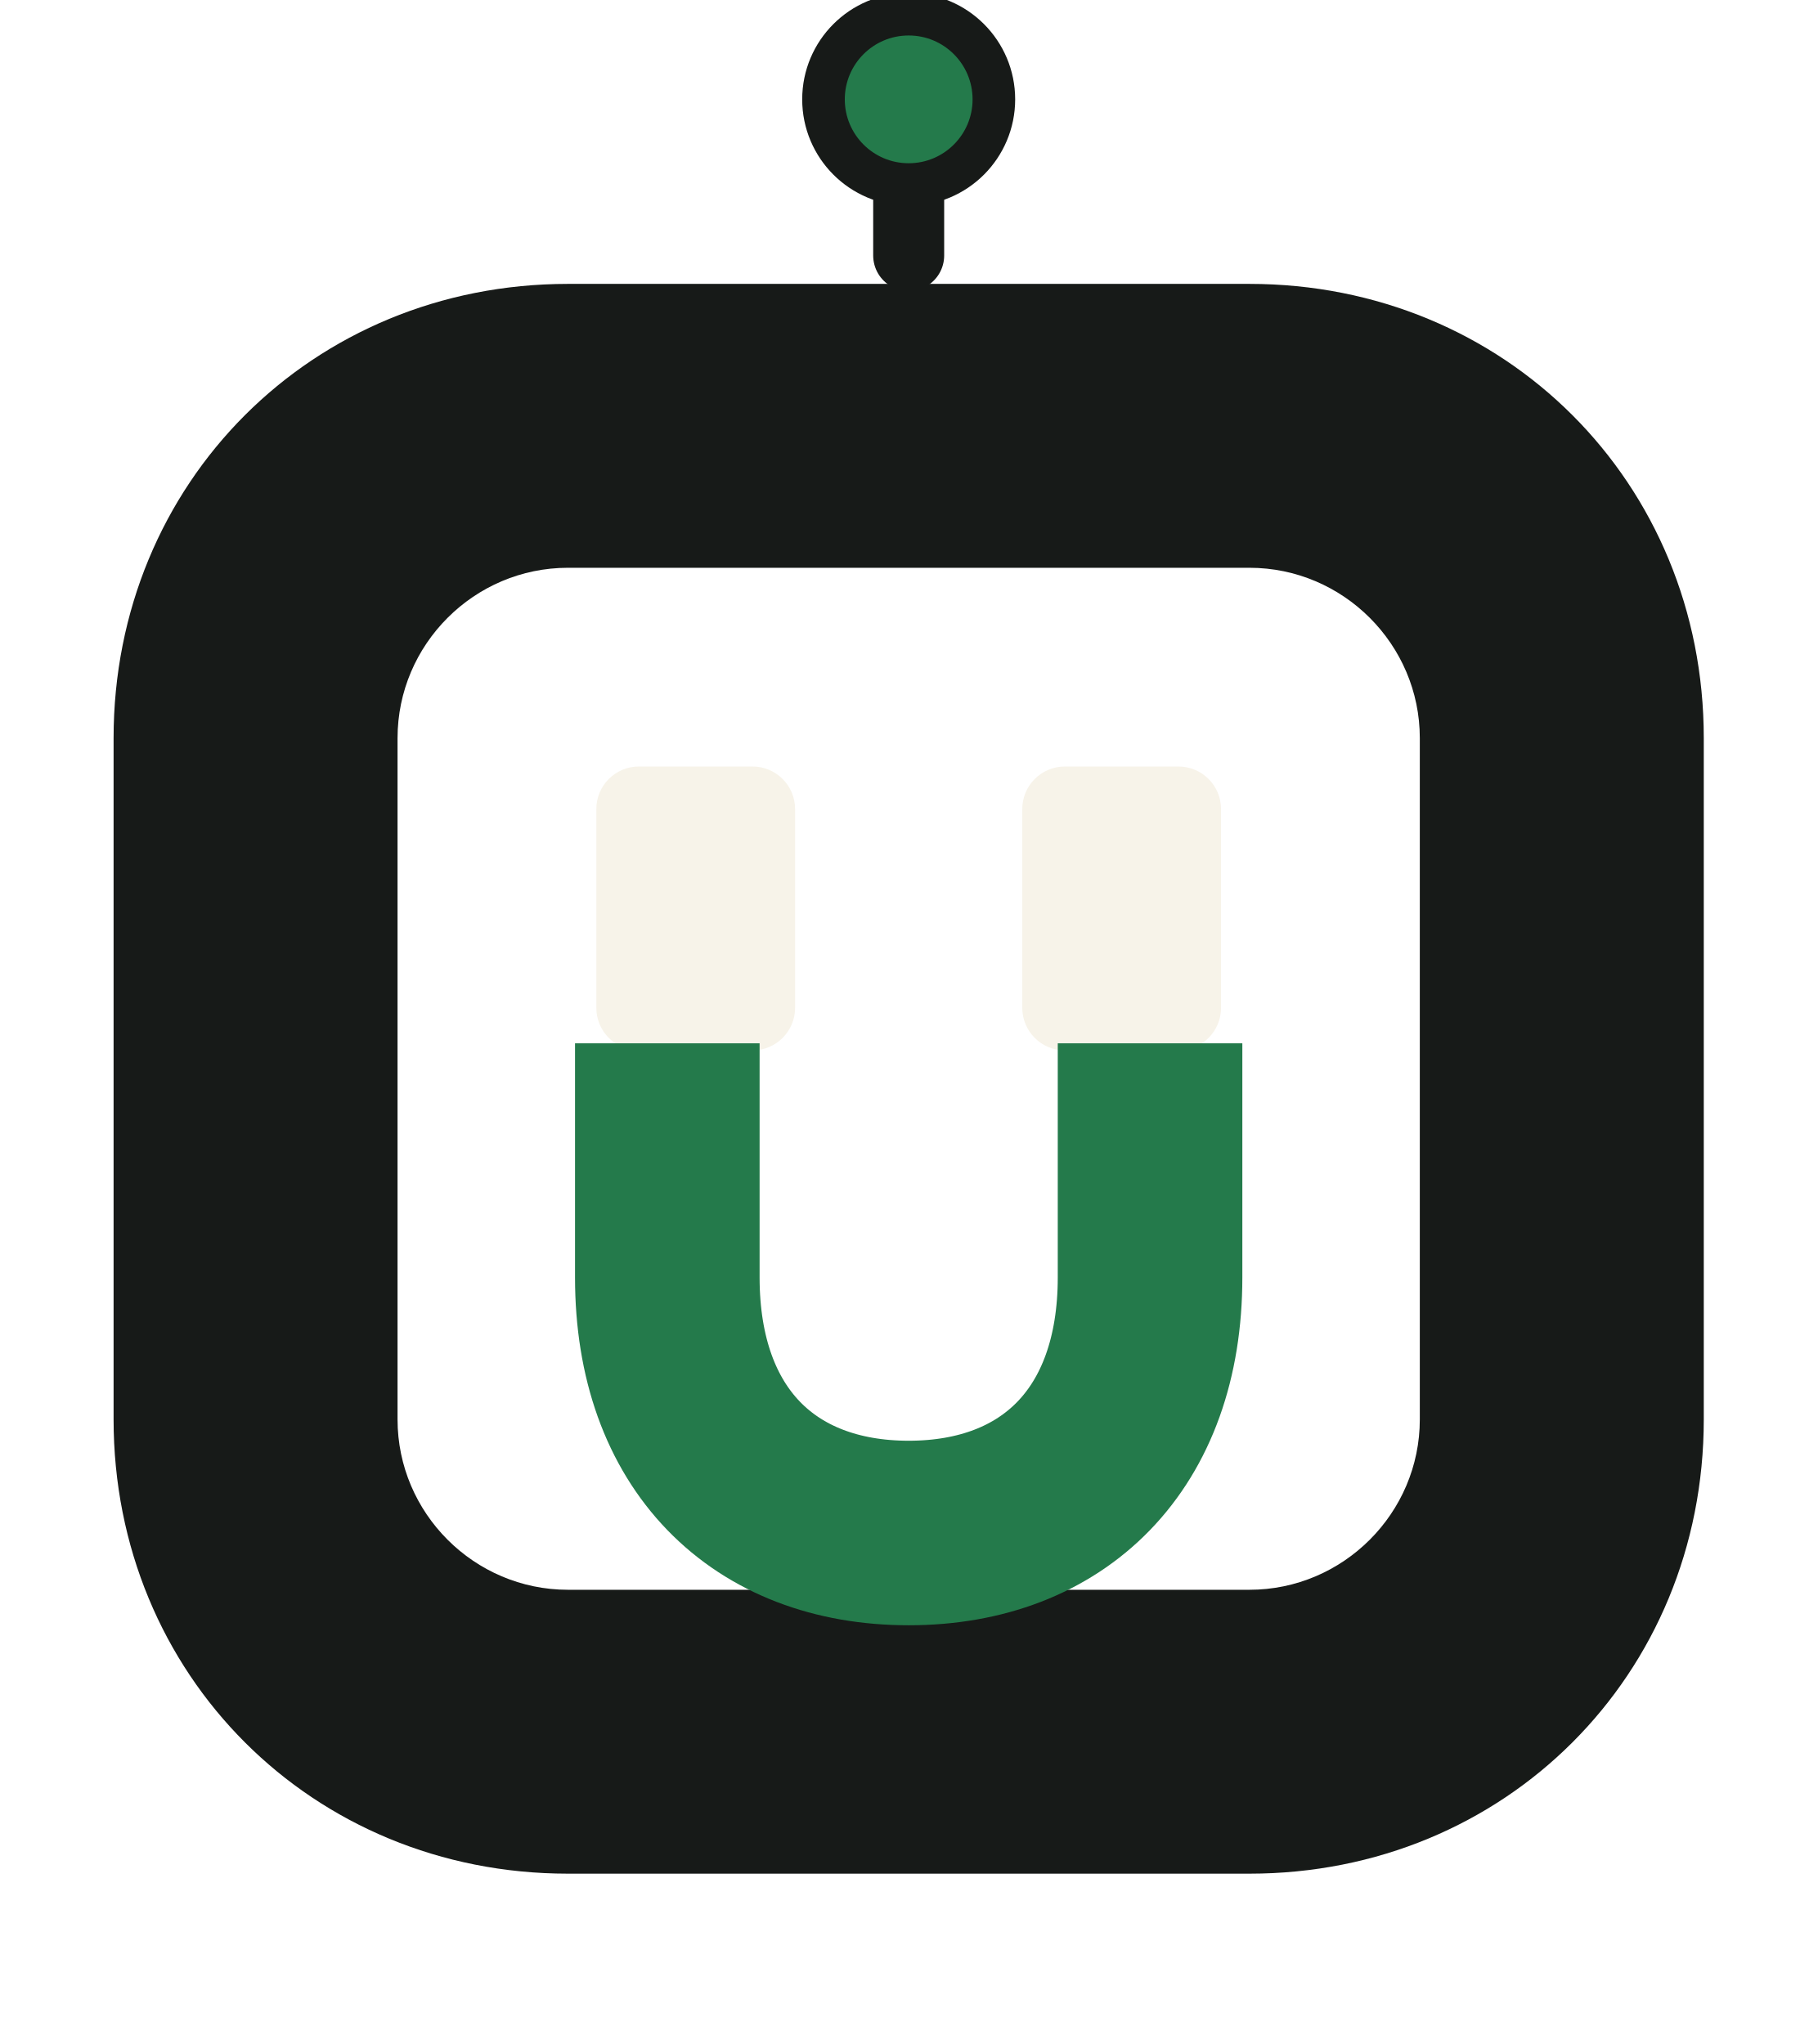
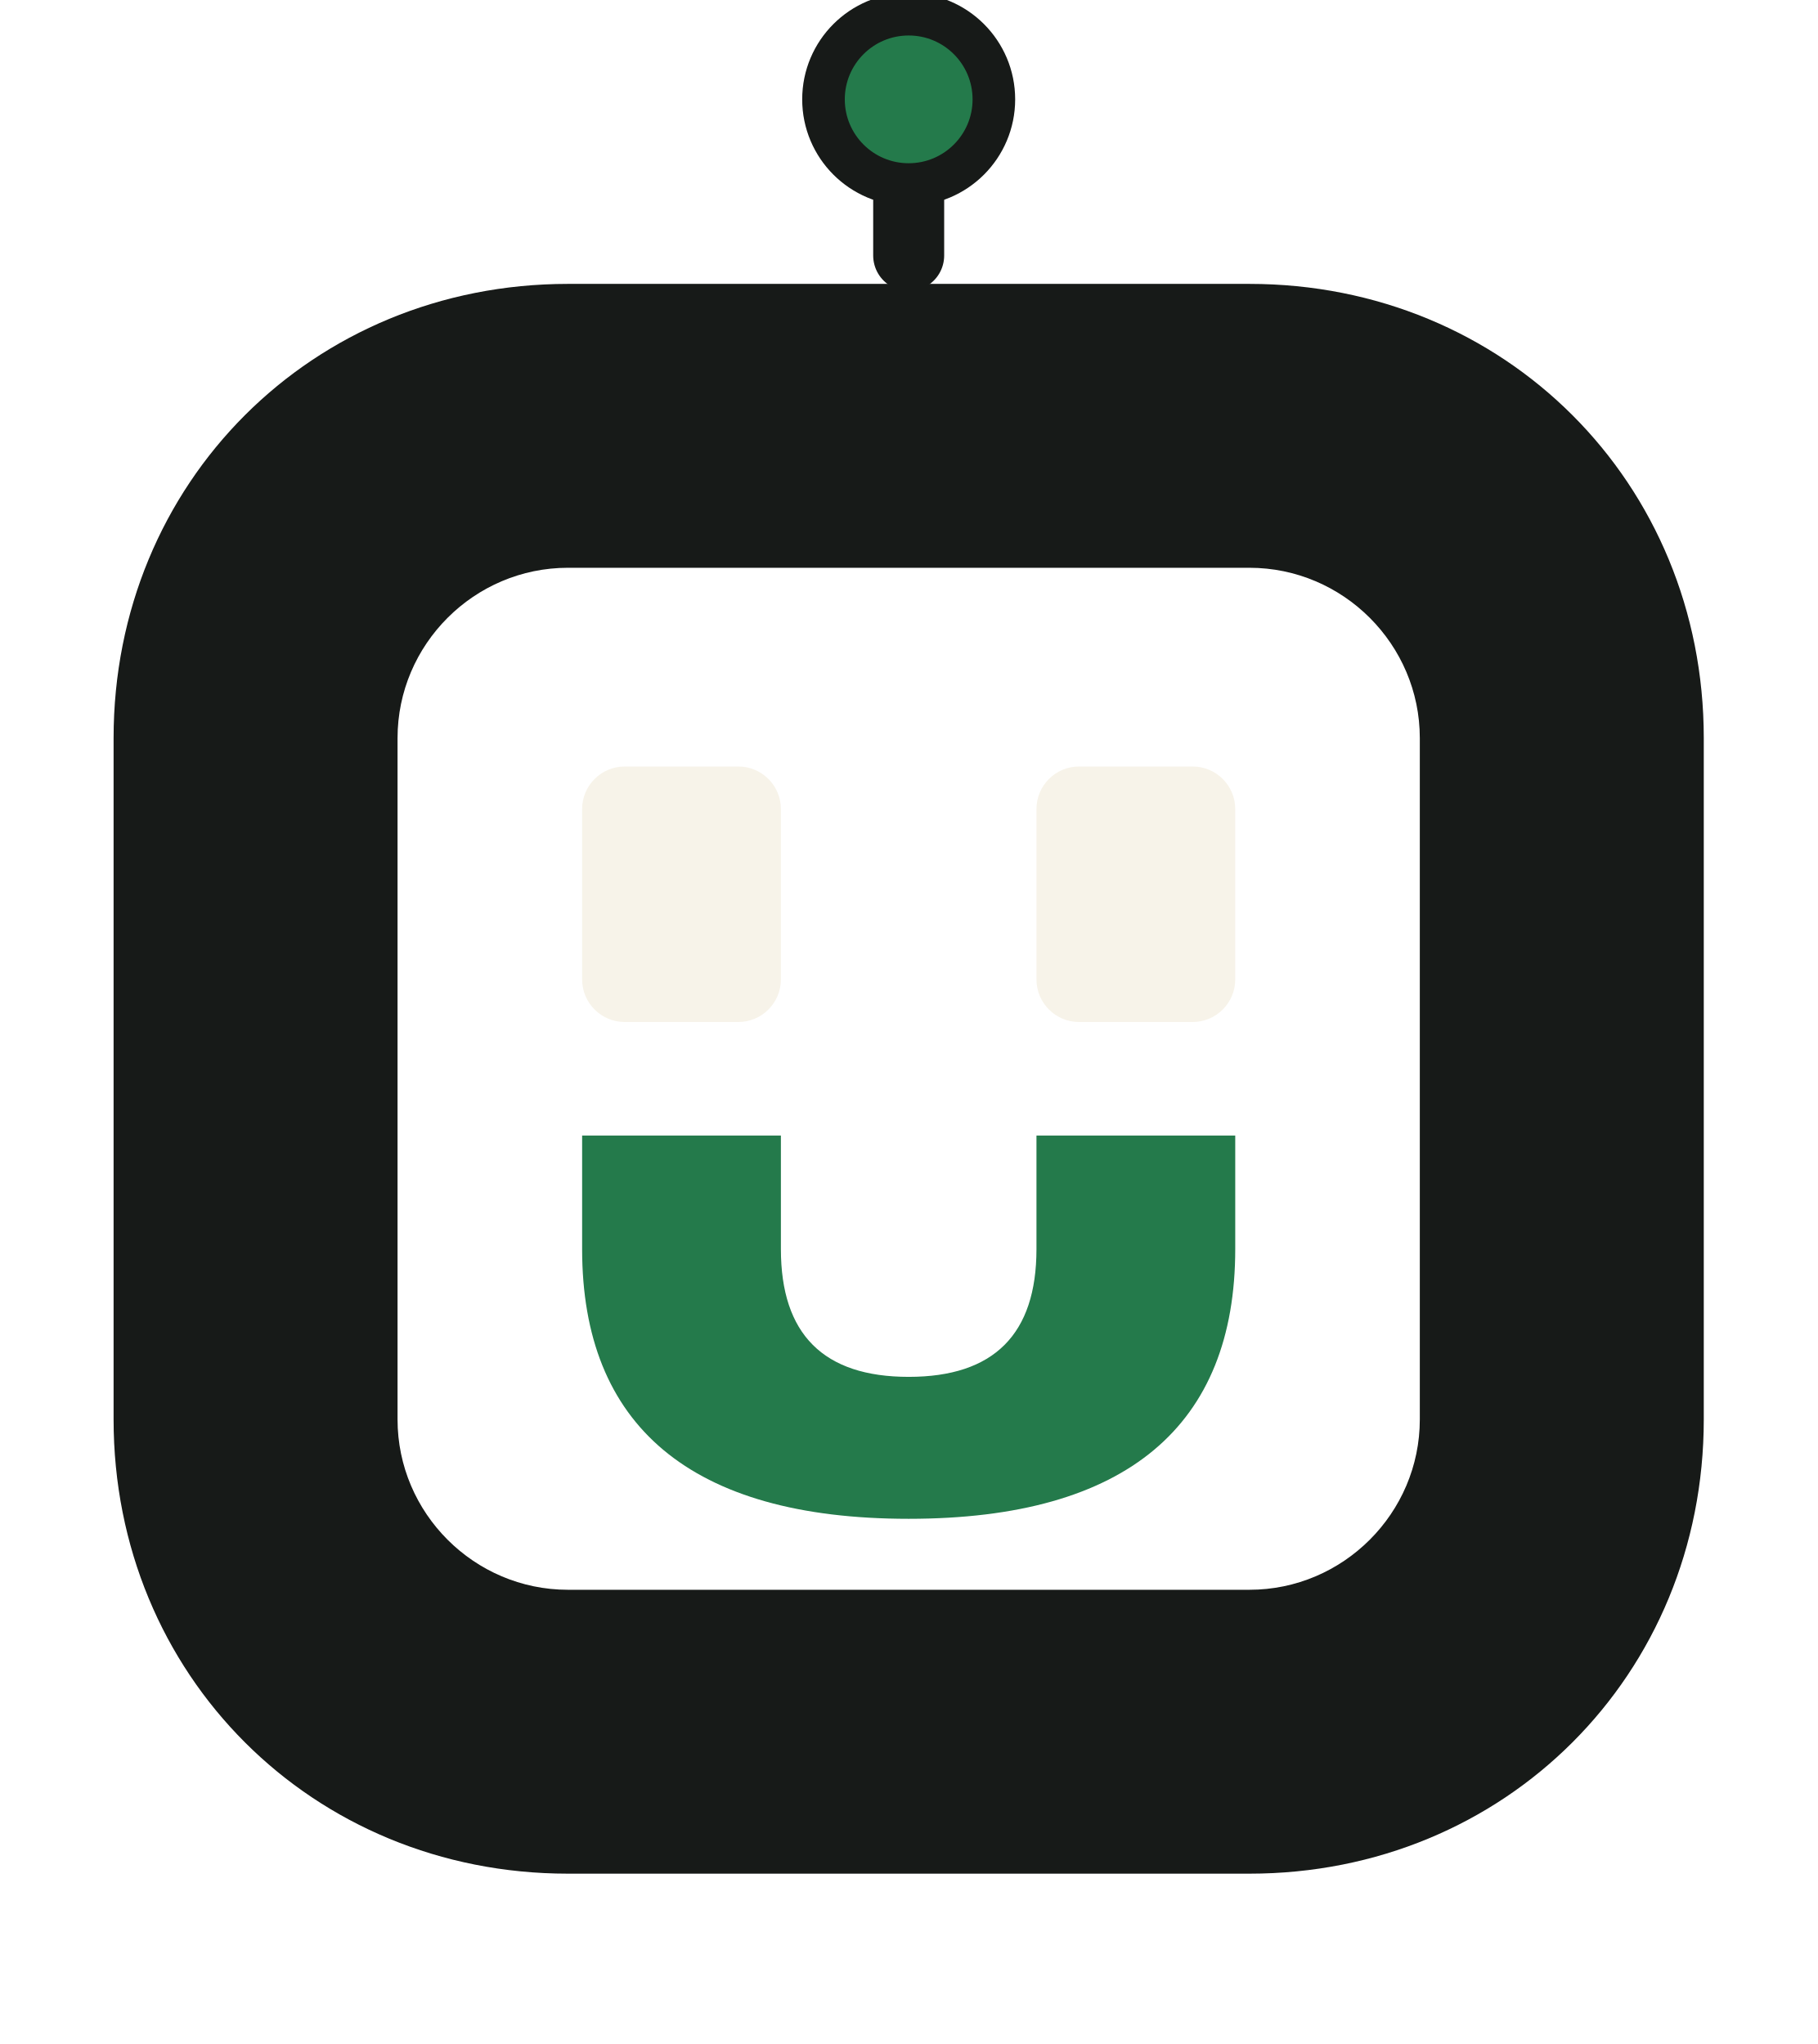
- <svg xmlns="http://www.w3.org/2000/svg" viewBox="0 0 64 72" role="img" aria-labelledby="title desc">
+ <svg xmlns="http://www.w3.org/2000/svg" viewBox="0 0 64 72" role="img" aria-labelledby="title desc" shape-rendering="geometricPrecision">
  <path d="M32 9V5" fill="none" stroke="#171a18" stroke-width="2.5" stroke-linecap="round" />
  <circle cx="32" cy="3.5" r="3" fill="#247a4b" stroke="#171a18" stroke-width="1.5" />
  <path fill="#171a18" fill-rule="evenodd" d="M20 10h24c9 0 16 7 16 16v24c0 9-7 16-16 16H20C11 66 4 59 4 50V26c0-9 7-16 16-16Zm0 10c-3.3 0-6 2.7-6 6v24c0 3.3 2.7 6 6 6h24c3.3 0 6-2.7 6-6V26c0-3.3-2.7-6-6-6H20Z" />
-   <rect x="21" y="27" width="7" height="10" rx="1.5" fill="#f7f3e9" />
-   <rect x="36" y="27" width="7" height="10" rx="1.5" fill="#f7f3e9" />
-   <path d="M23.5 40v5c0 5.7 3.4 9 8.5 9s8.5-3.3 8.5-9v-5" fill="none" stroke="#247a4b" stroke-width="6.5" stroke-linecap="square" />
+   <rect x="20.5" y="27" width="7" height="9" rx="1.5" fill="#f7f3e9" />
+   <rect x="36.5" y="27" width="7" height="9" rx="1.5" fill="#f7f3e9" />
+   <path d="M20.5 40h7v4c0 3 1.5 4.5 4.5 4.5s4.5-1.5 4.5-4.5v-4h7v4c0 6.2-3.8 9.5-11.5 9.5S20.5 50.2 20.5 44v-4Z" fill="#247a4b" />
</svg>
